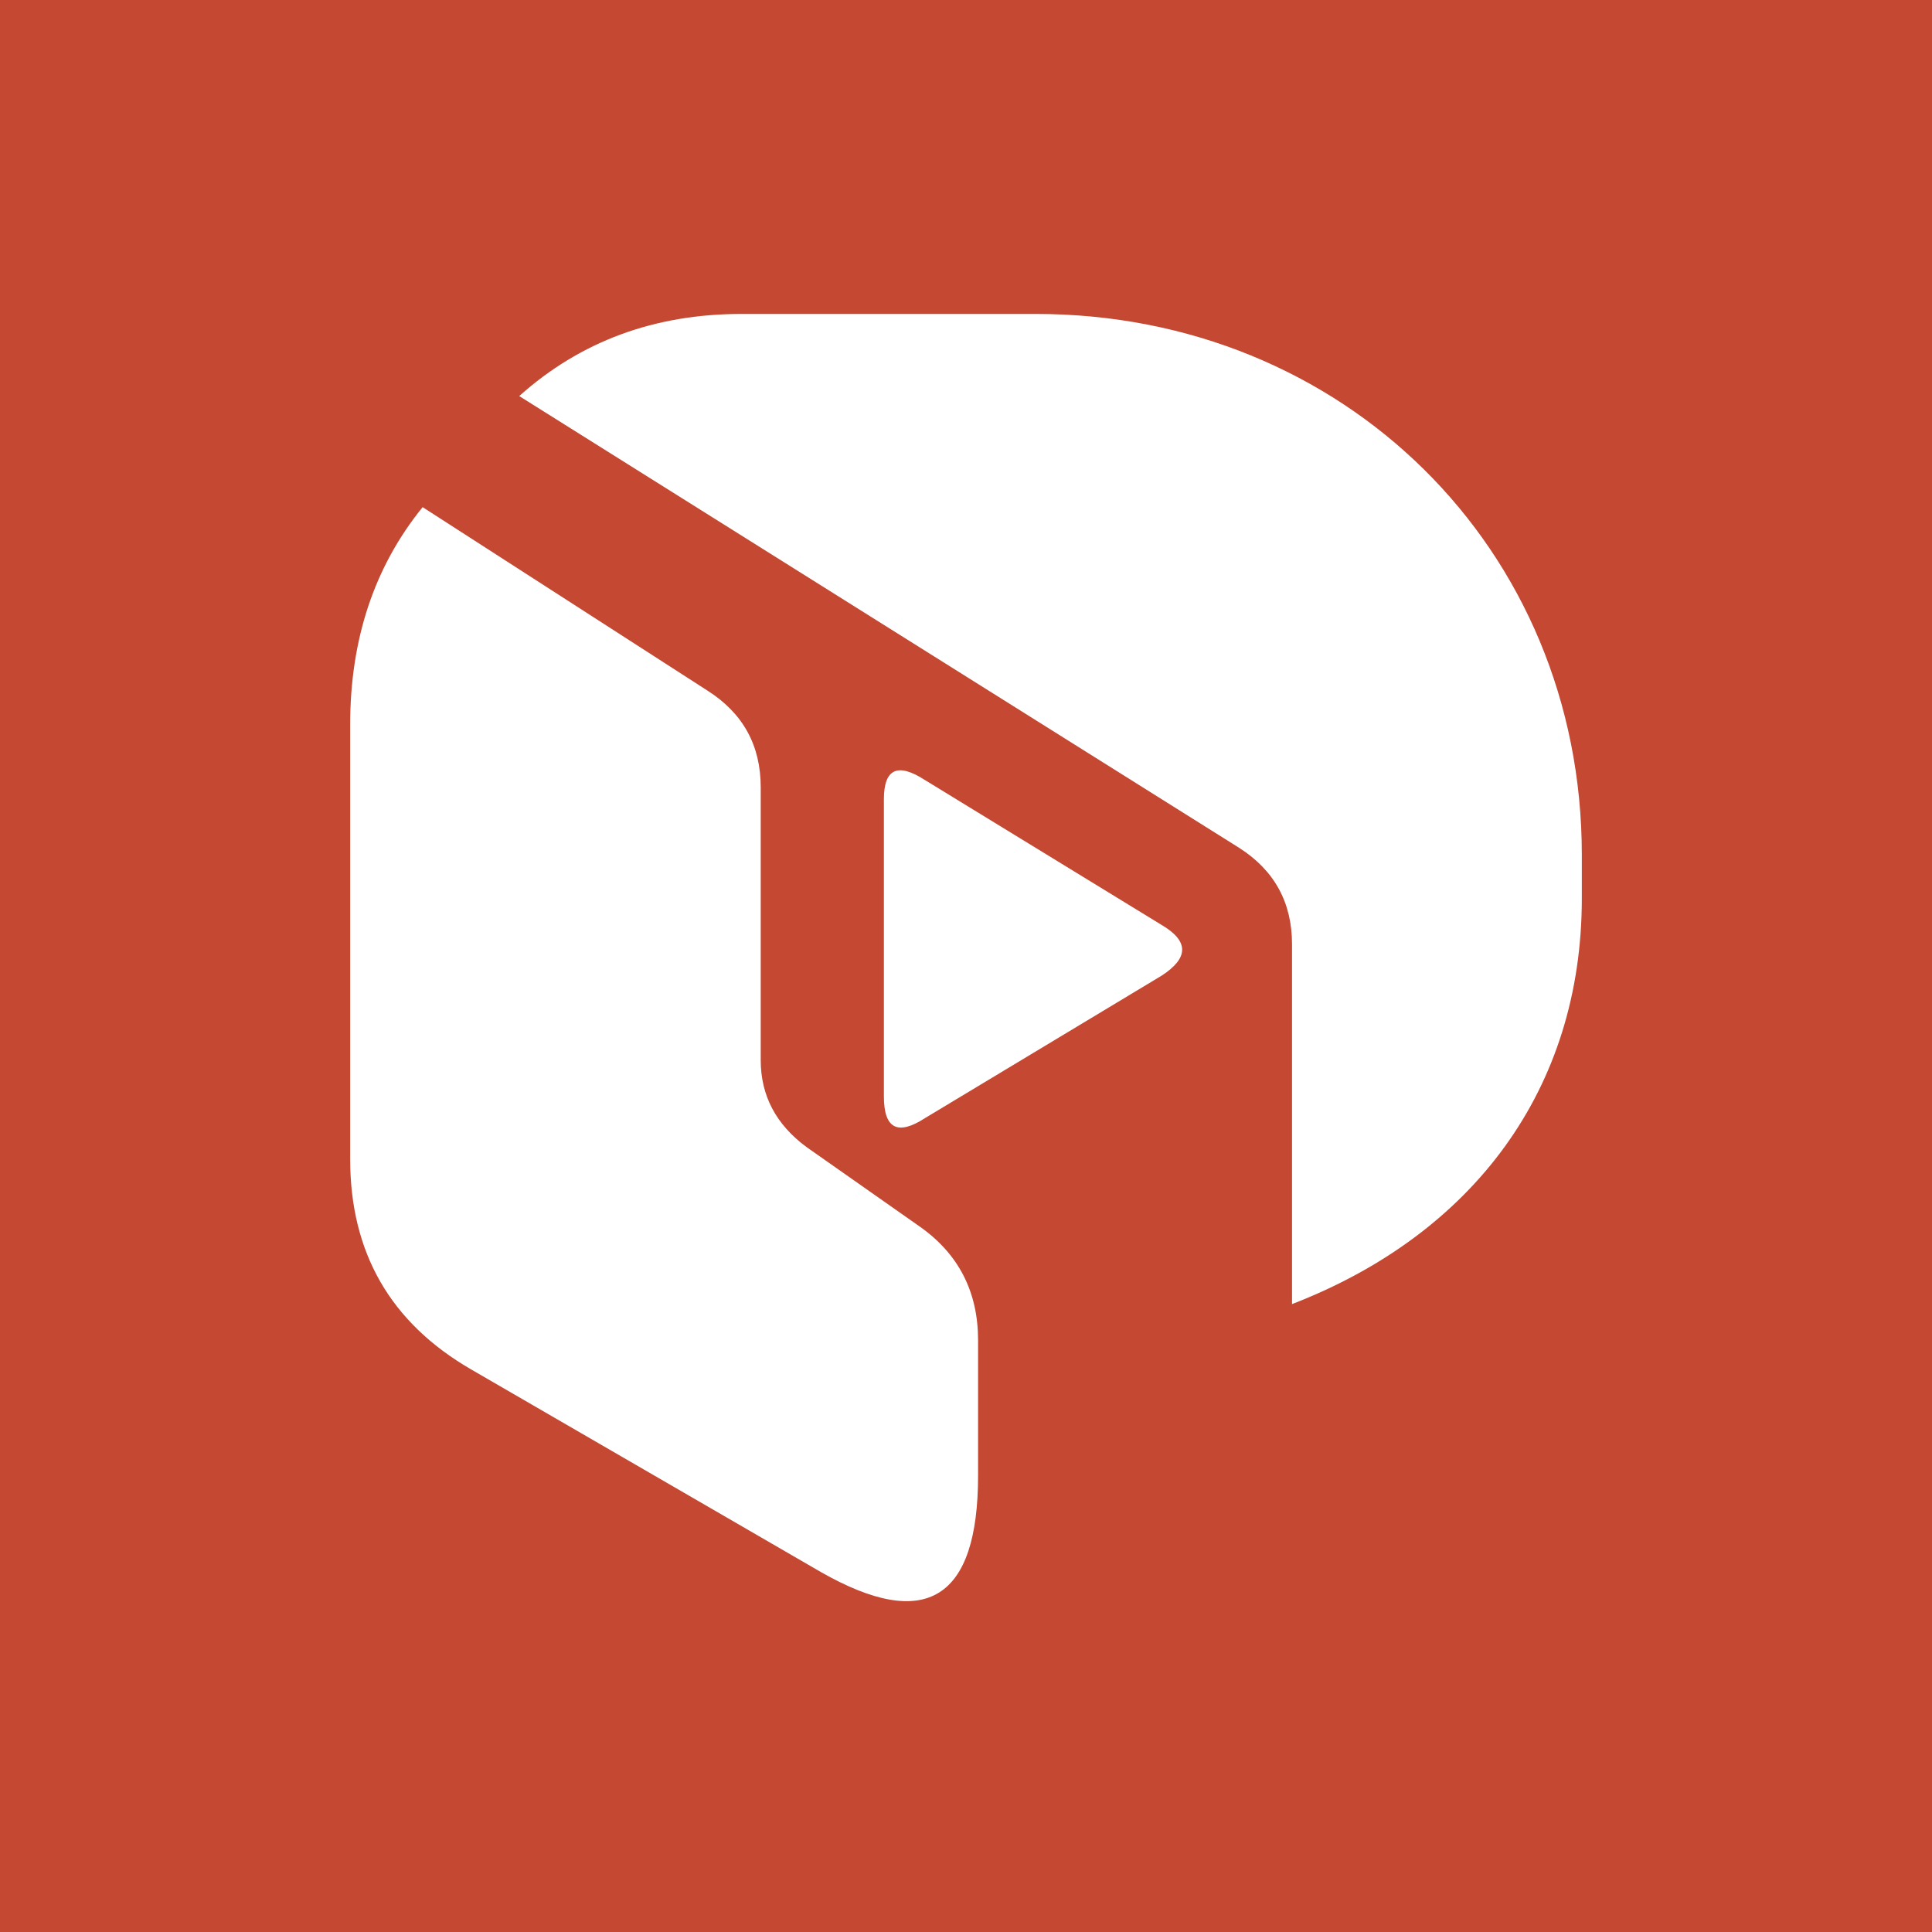
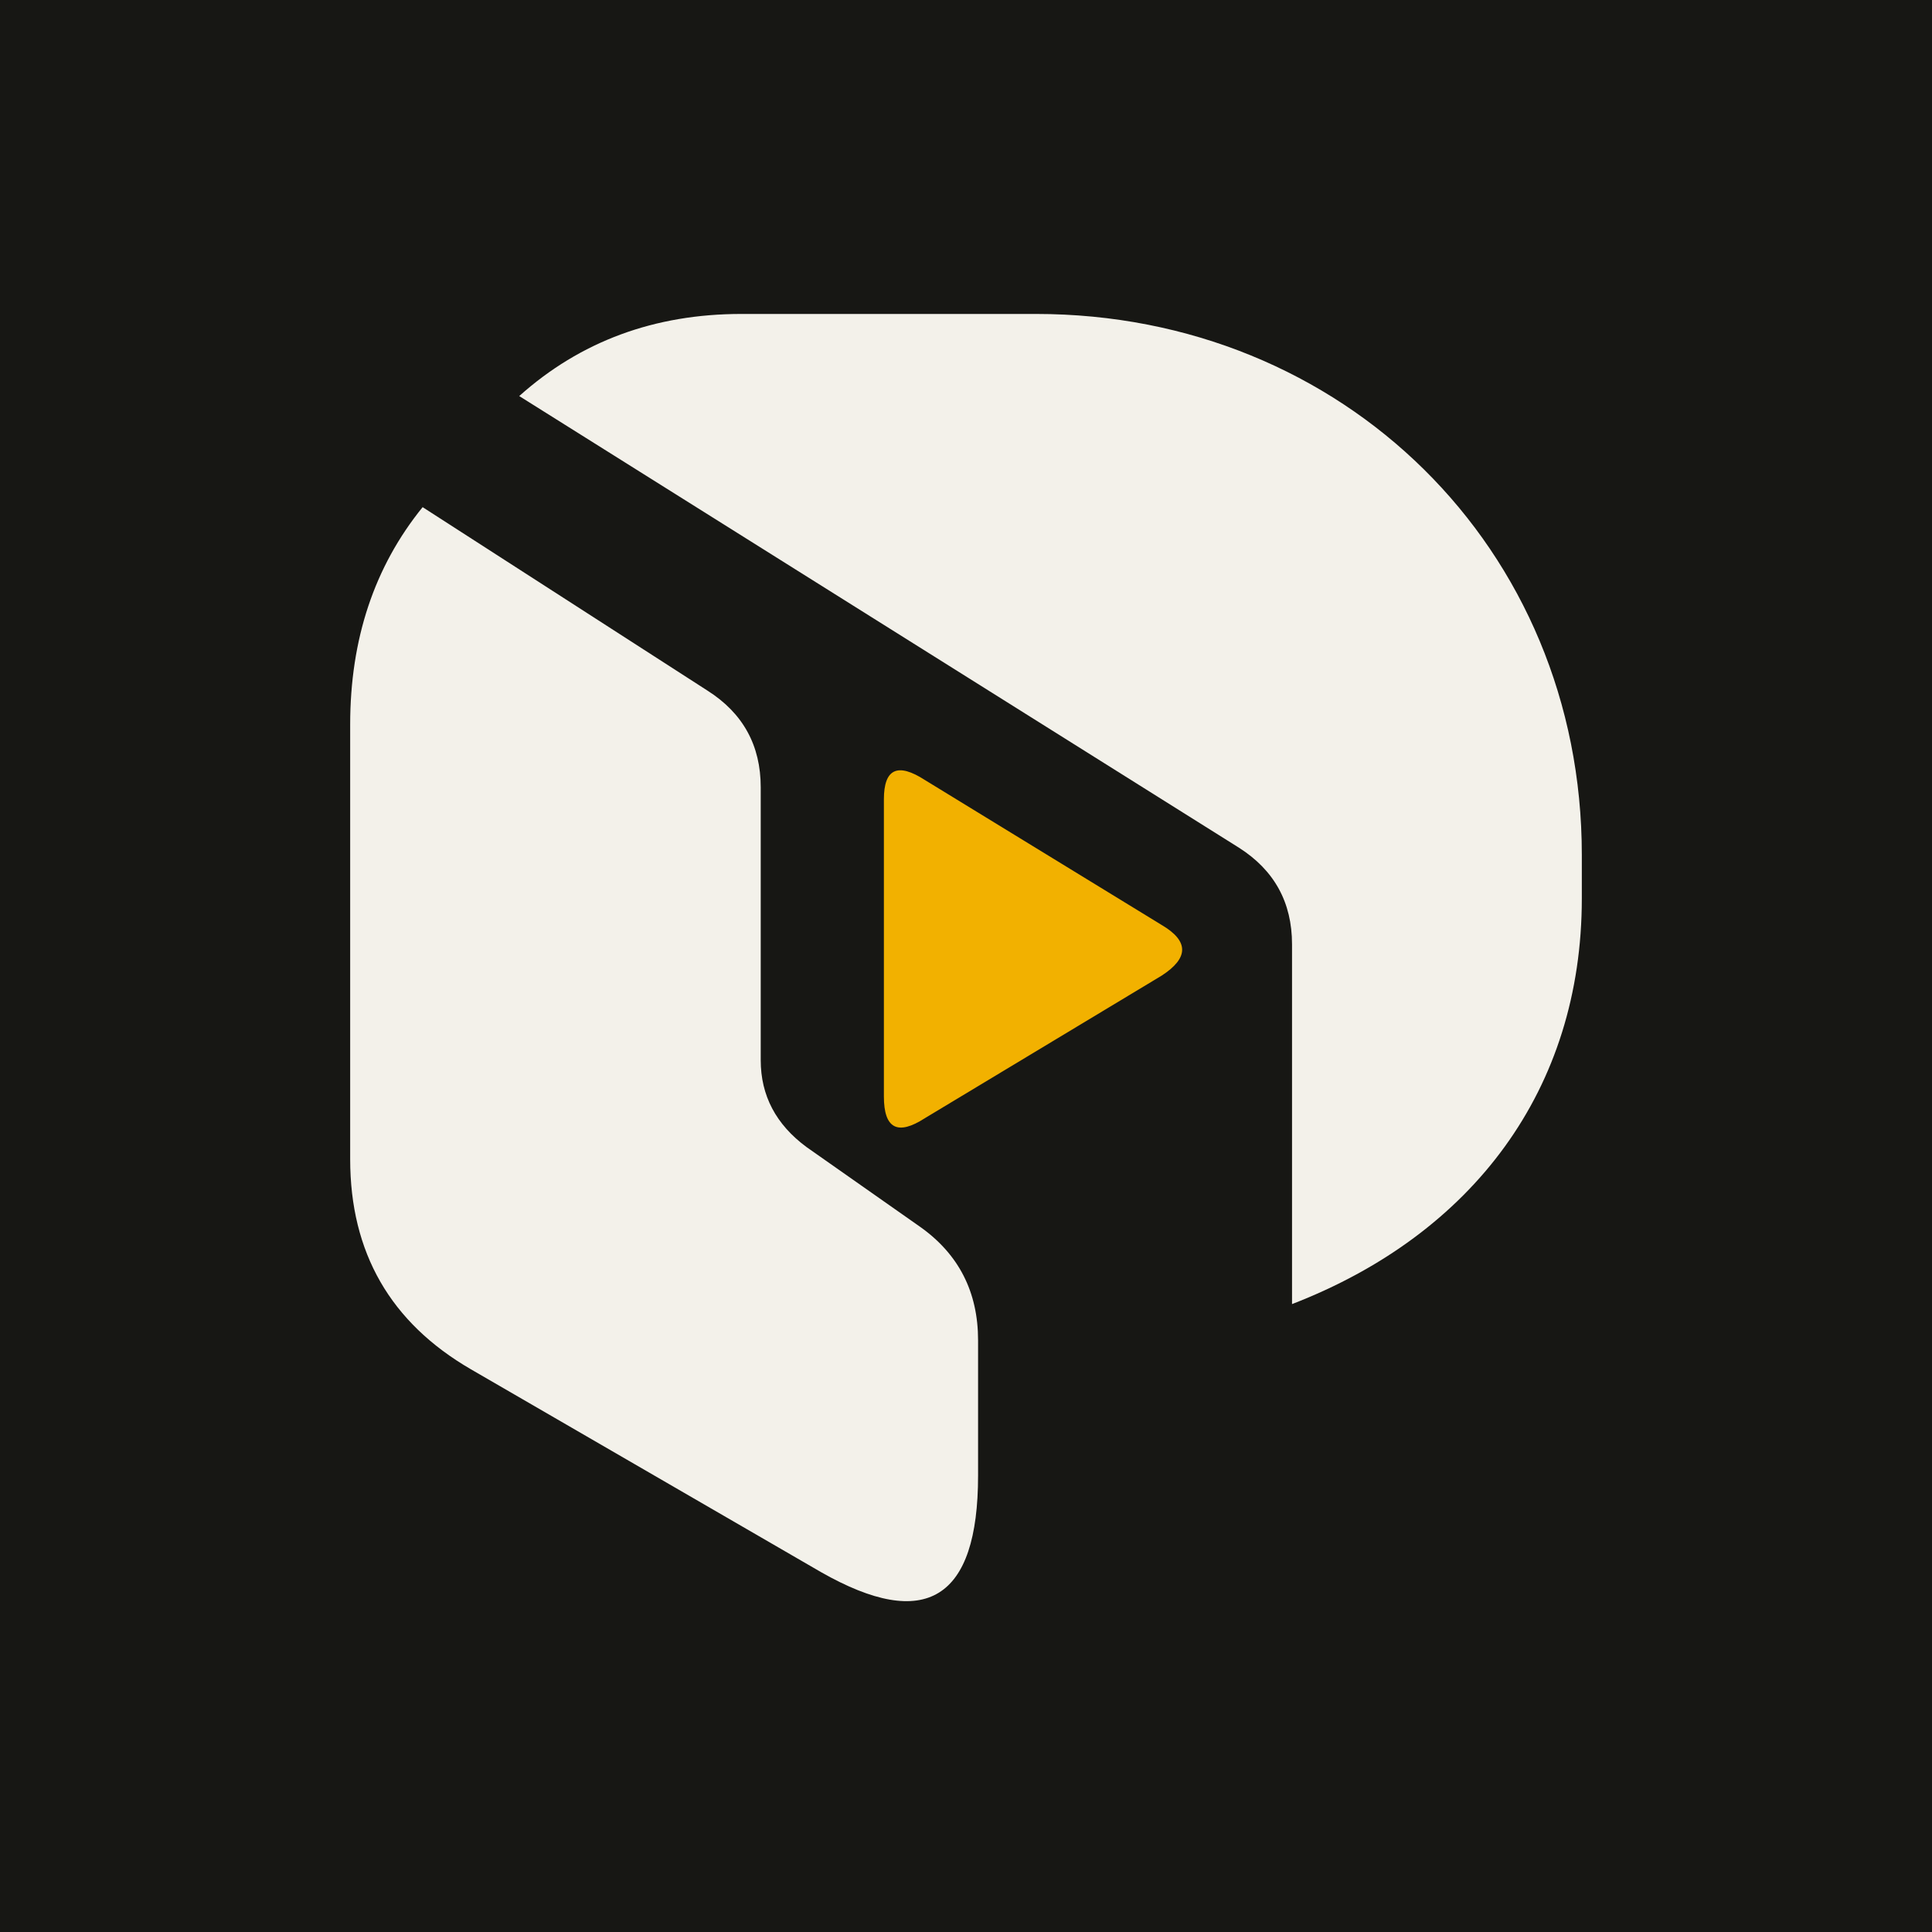
<svg xmlns="http://www.w3.org/2000/svg" width="512" height="512" viewBox="0 0 64 64">
-   <rect width="64" height="64" rx="0" fill="#c44832" />
+   <rect width="64" height="64" rx="0" fill="#171714" />
  <g transform="translate(32 32) scale(0.8) translate(-32 -32)">
-     <g fill="#fff" transform="translate(-1.5 0)">
+     <g fill="#f3f1ea" transform="translate(-1.5 0)">
      <path d="M11 13 22.8 20.6Q25 22 25 24.6V35.9Q25 38.1 26.9 39.5L31.6 42.8Q34 44.5 34 47.5V53.1Q34 60.8 27.5 57.1L13 48.7Q8 45.8 8 40V22Q8 16.7 11 13Z" />
      <path d="M15 8.4Q18.8 5 24.2 5H36.4C49.1 5 59 14.7 59 27.4V29.2C59 37.1 54.5 43.1 47 46V31.1Q47 28.5 44.8 27.1Z" />
-       <path d="M30.1 25.1Q30.1 23.2 31.8 24.3L41.6 30.3Q43.3 31.3 41.6 32.4L31.8 38.3Q30.1 39.4 30.1 37.4Z" />
+       <path d="M30.1 25.1Q30.1 23.2 31.8 24.3L41.6 30.3Q43.3 31.3 41.6 32.4L31.8 38.3Q30.1 39.4 30.1 37.4Z" fill="#f2b100" />
    </g>
  </g>
</svg>
